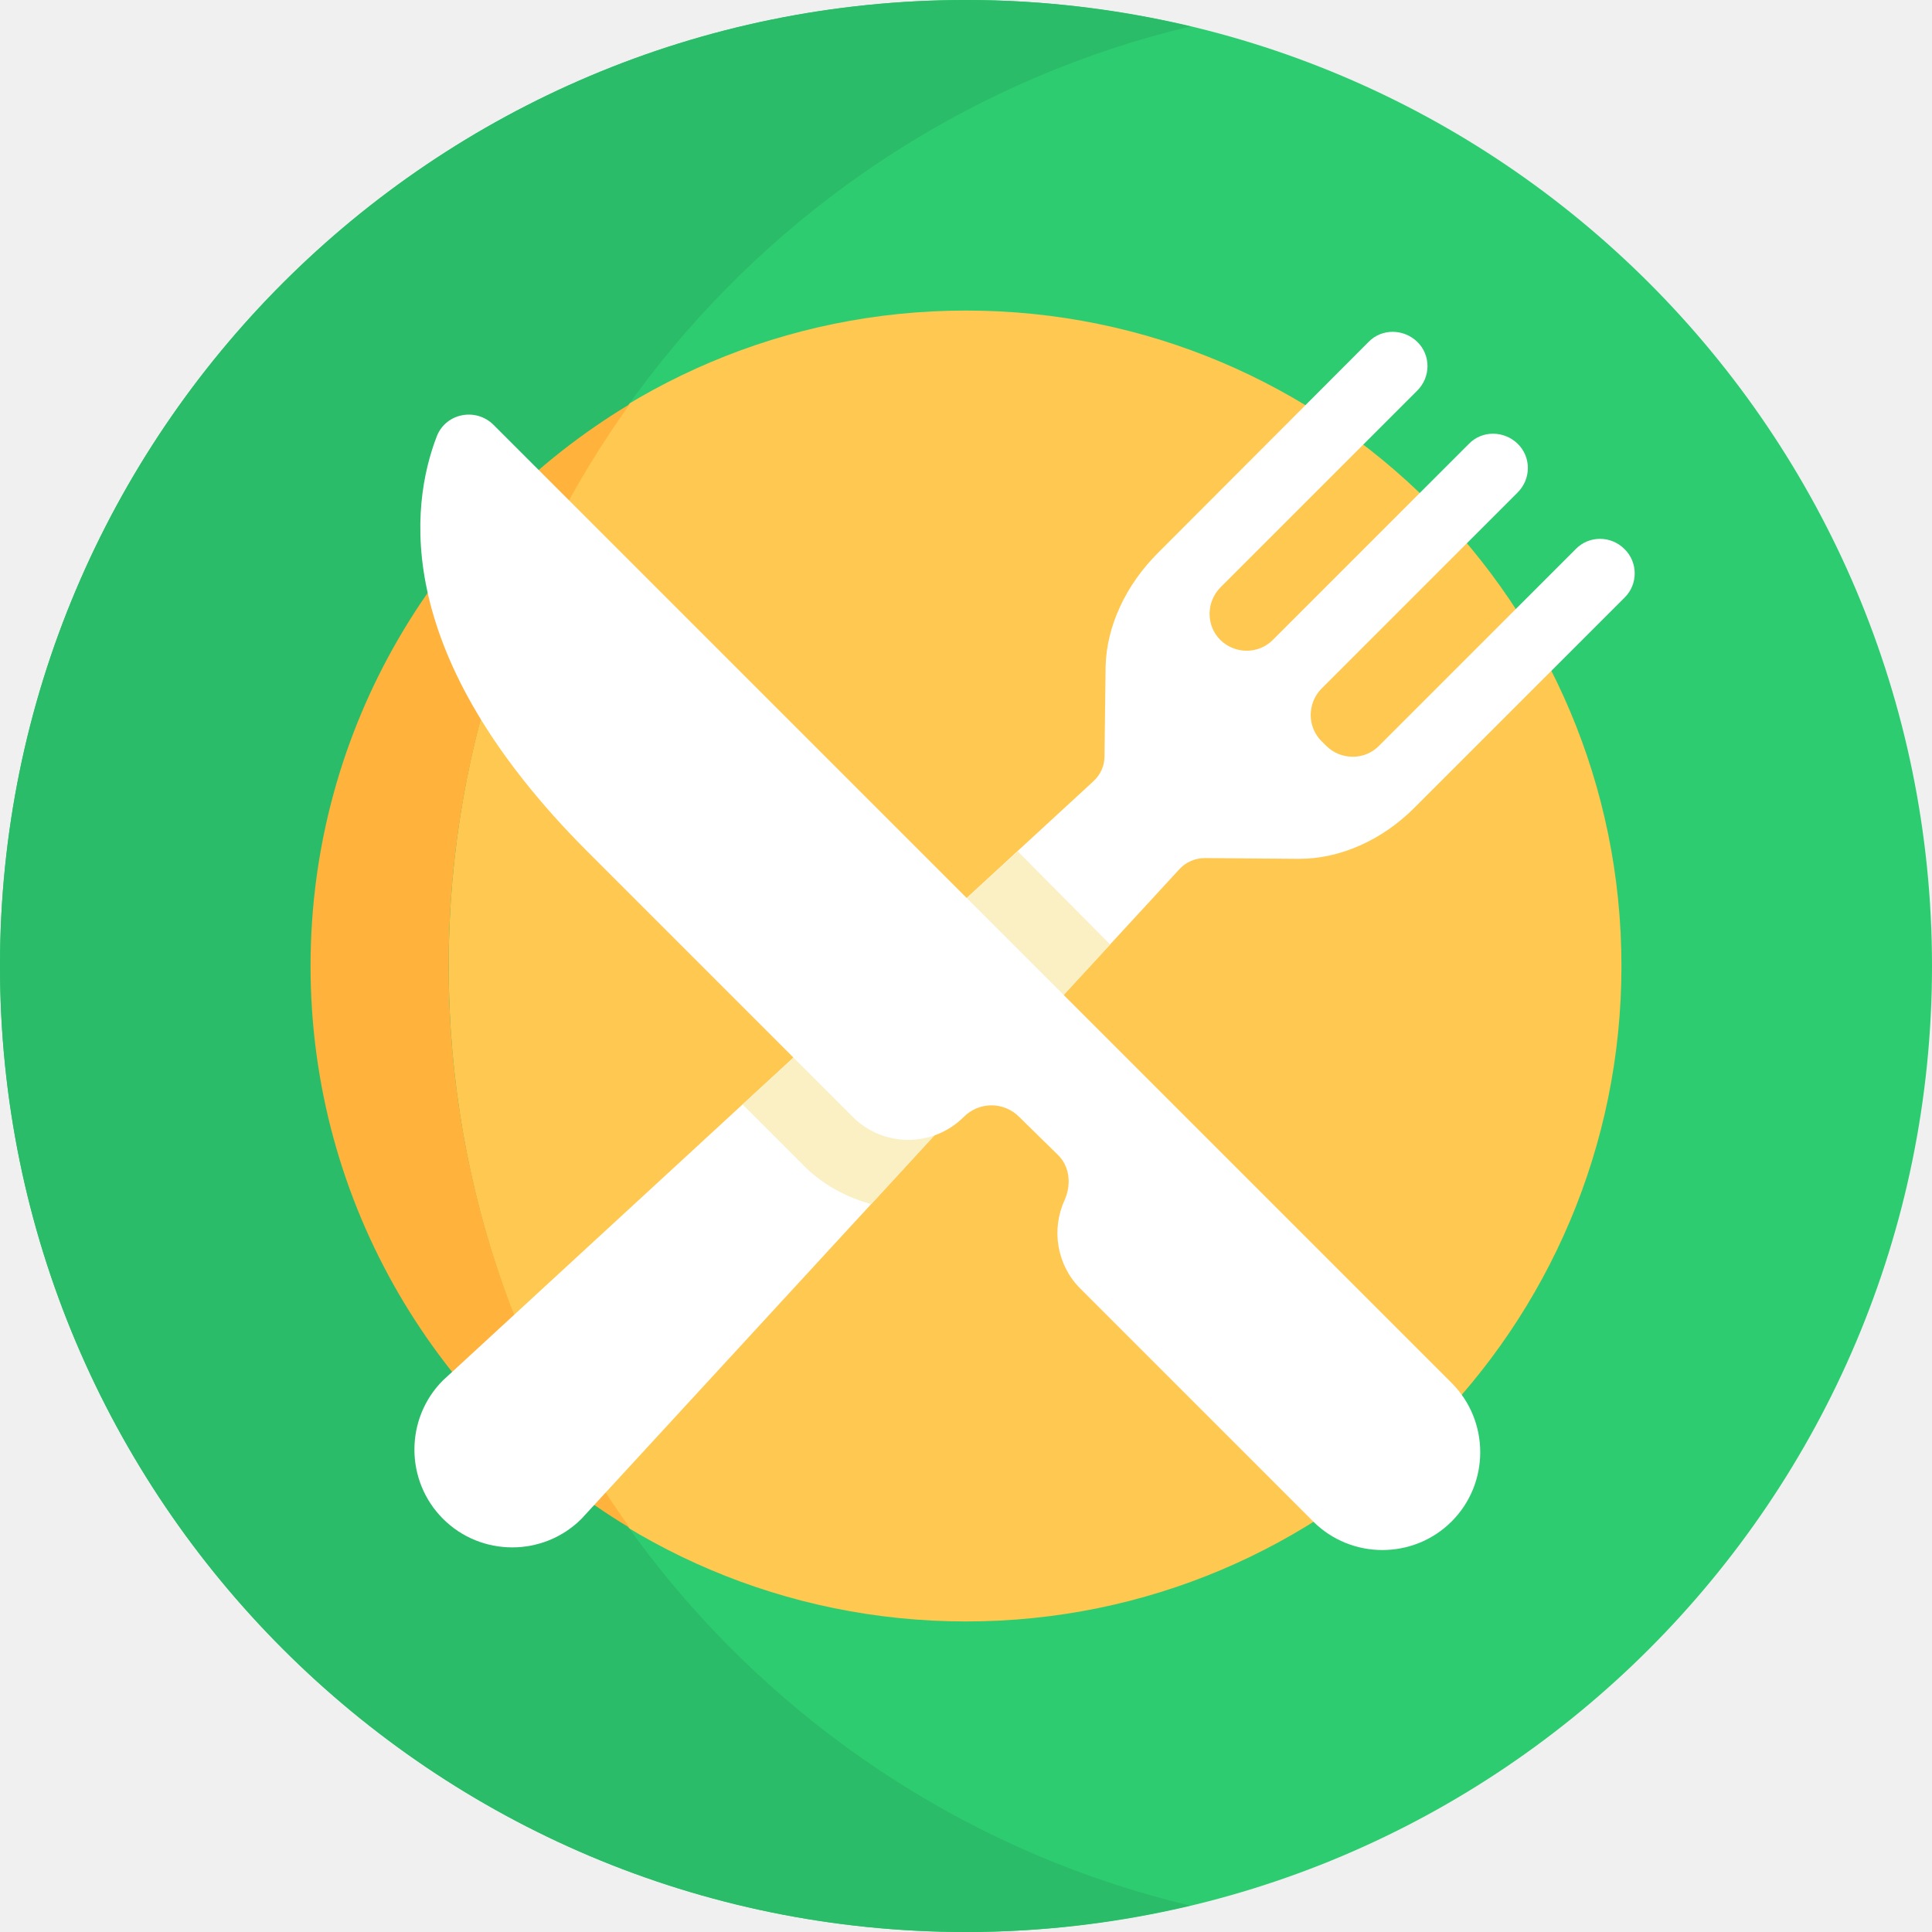
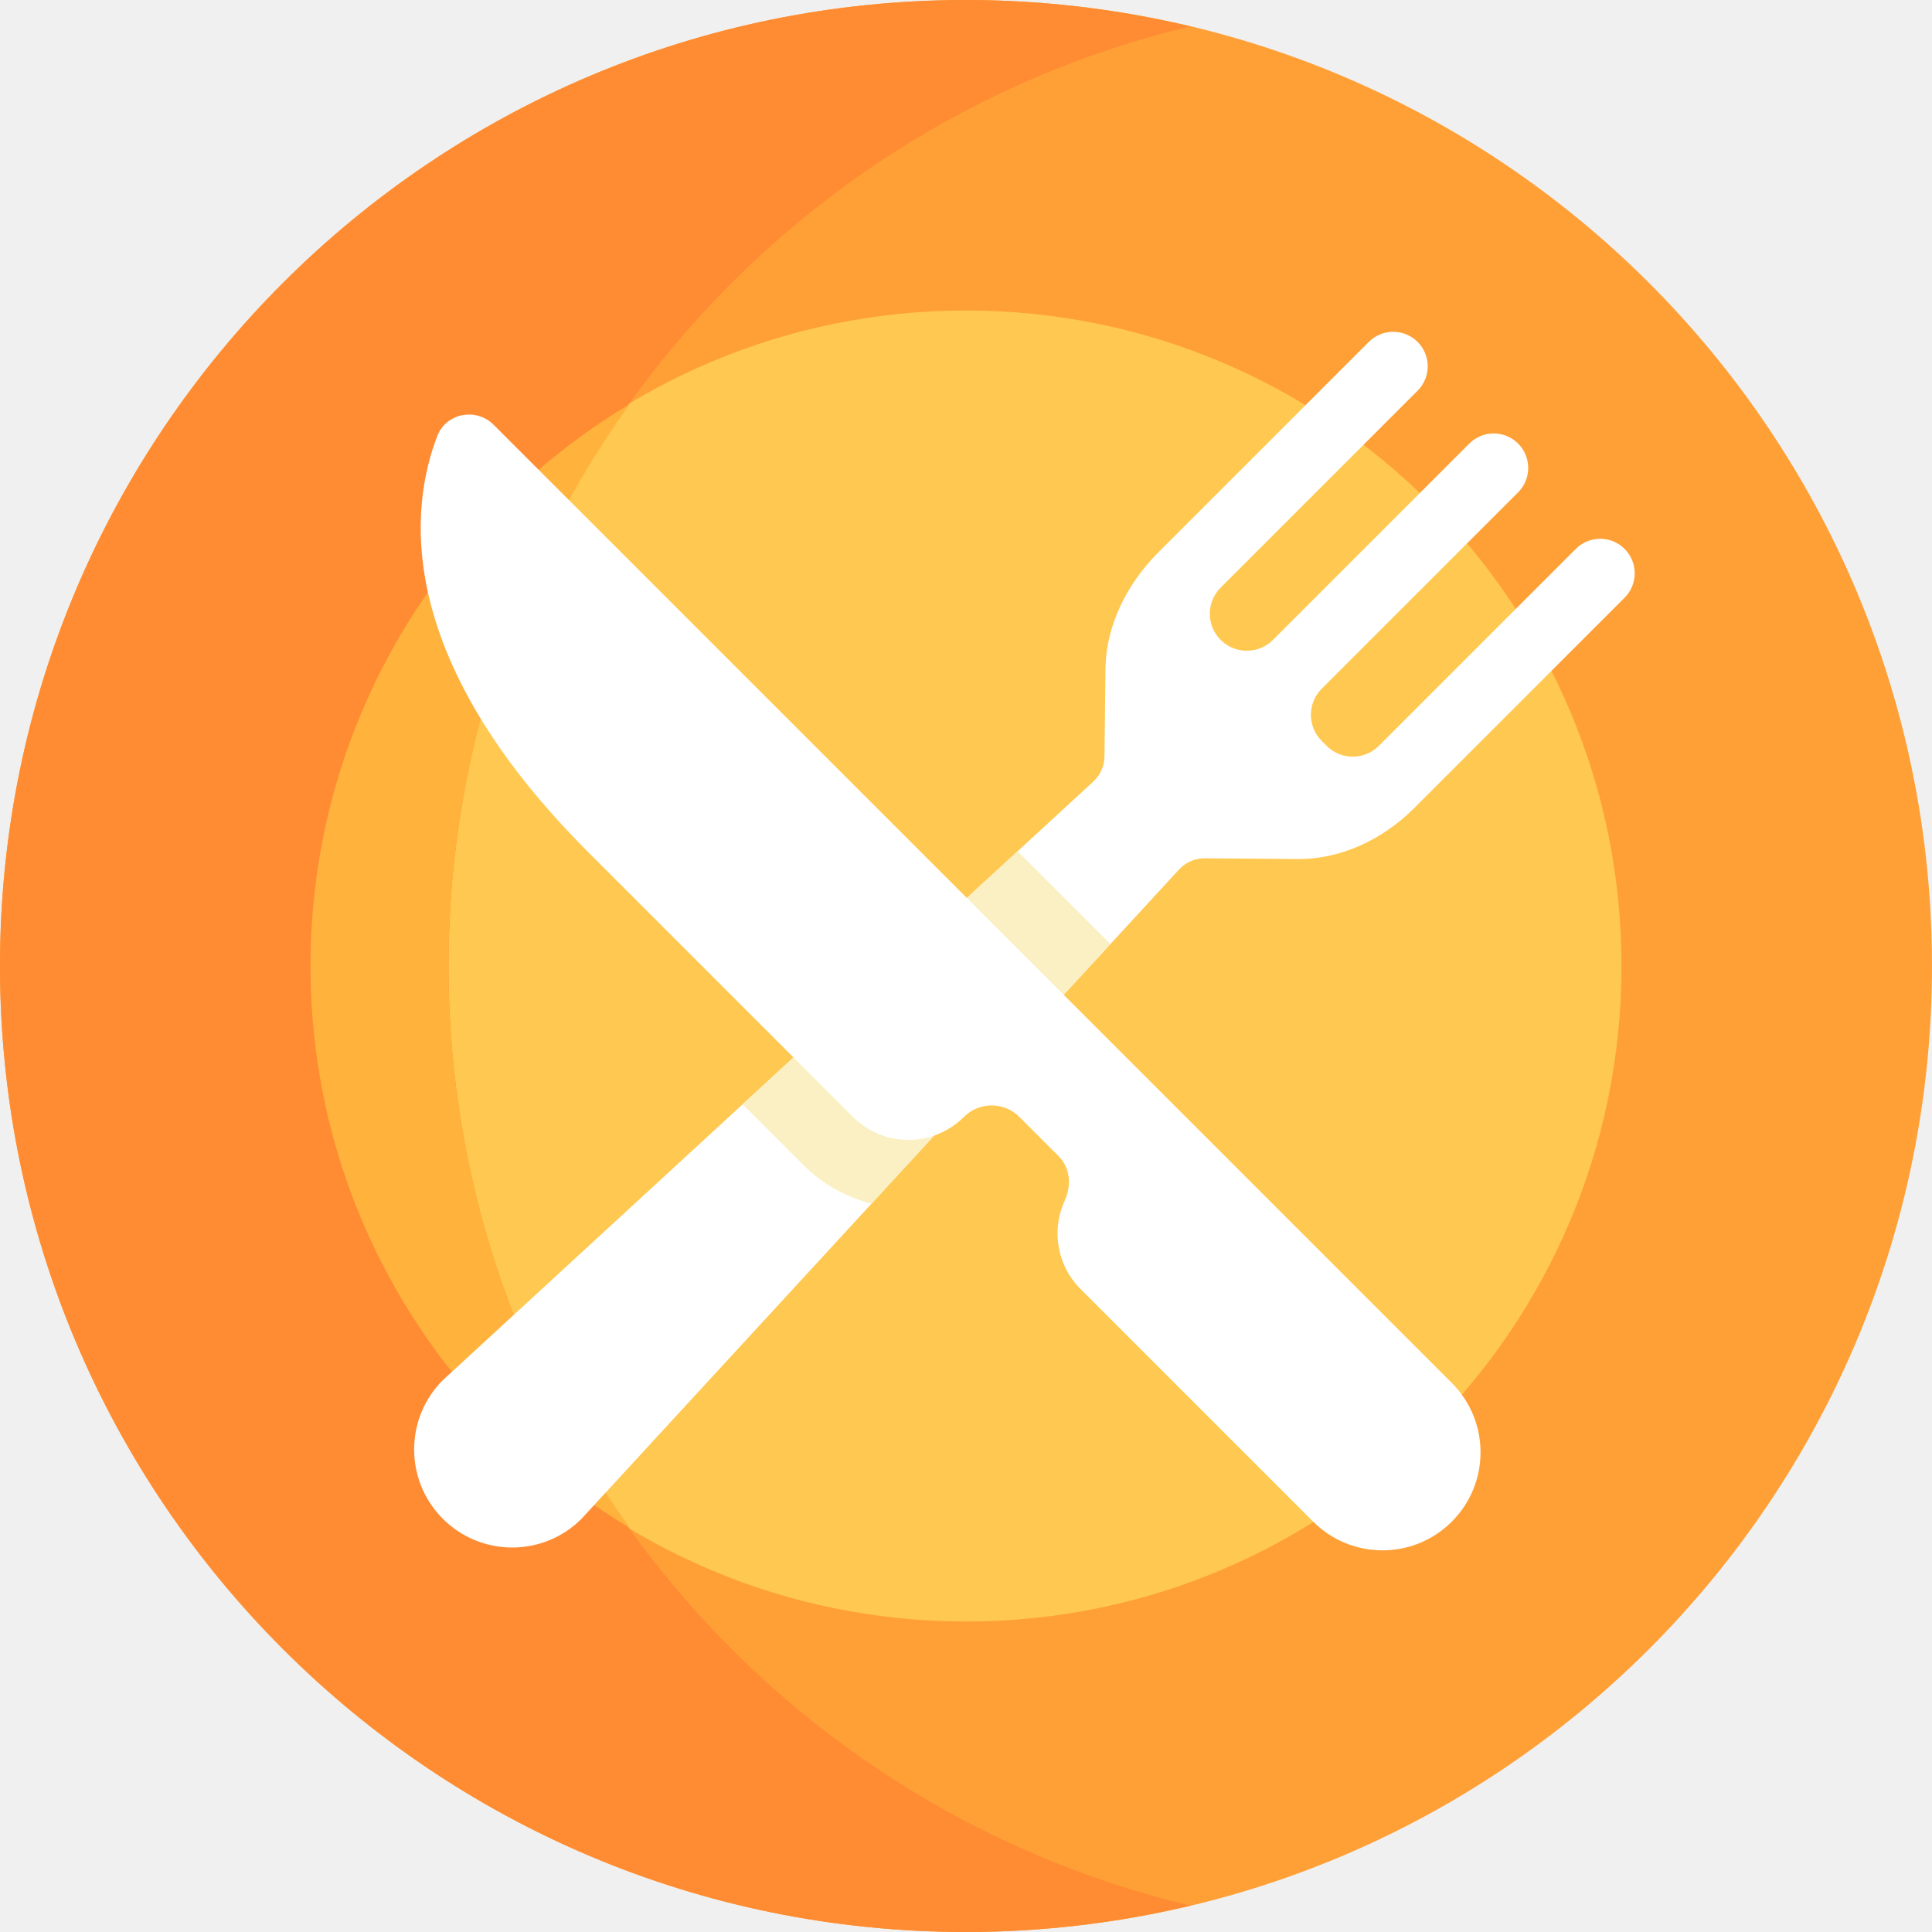
<svg xmlns="http://www.w3.org/2000/svg" version="1.1" id="Layer_1" x="0px" y="0px" viewBox="0 0 512 512" style="enable-background:new 0 0 512 512;" xml:space="preserve">
-   <style type="text/css">
- 	.st0{fill:#2ECC71;}
- 	.st1{fill:#FFC850;}
- 	.st2{fill:#2ABC68;}
- 	.st3{fill:#FFB23C;}
- 	.st4{fill:#FFFFFF;}
- 	.st5{fill:#FAF0C3;}
- </style>
-   <circle class="st0" cx="256" cy="256" r="256" />
-   <circle class="st1" cx="256" cy="256" r="173.7" />
-   <path class="st2" d="M118.9,256c0-120.9,83.9-222.2,196.6-249c-19.1-4.5-39-7-59.4-7C114.6,0,0,114.6,0,256  c0,141.4,114.6,256,256,256c20.5,0,40.3-2.5,59.4-7C202.7,478.2,118.9,376.9,118.9,256z" />
-   <path class="st3" d="M166.9,404.9c-30.1-42-48-93.3-48-148.9s17.9-106.9,48-148.9c-50.6,30.4-84.6,85.6-84.6,148.9  S116.3,374.5,166.9,404.9z" />
-   <path class="st4" d="M430.5,145.5c-3.6-3.6-9.4-3.6-12.9,0l-52.2,52.2c-3.8,3.8-10,3.8-13.9,0l-1.3-1.3c-3.8-3.8-3.8-10,0-13.9  l52-52c3.6-3.6,3.6-9.4,0-12.9s-9.4-3.6-12.9,0l-52,52c-3.8,3.8-10,3.8-13.9,0l0,0c-3.8-3.8-3.8-10,0-13.9l52.2-52.2  c3.6-3.6,3.6-9.4,0-12.9s-9.4-3.6-12.9,0L307,146.4c-8.7,8.6-13.8,19.7-14,30.3l-0.3,23.8c0,2.5-1.1,4.9-3,6.6L117.4,365.8  c-10.1,10.1-10.1,26.6,0,36.7s26.6,10.1,36.7,0l158.4-172.1c1.7-1.9,4.2-3,6.8-3l24.4,0.2c0.2,0,0.4,0,0.6,0  c10.8,0,21.9-4.9,30.5-13.5l55.8-55.8C434.1,154.8,434.1,149,430.5,145.5z" />
-   <path class="st5" d="M269.7,225.6l-72.9,67.1l16.3,16.3c5,5,11.2,8.3,17.8,10.1l63.3-68.8L269.7,225.6z" />
-   <path class="st4" d="M130.8,112.6l253.9,253.9c10.1,10.1,10.1,26.6,0,36.7l0,0c-10.1,10.1-26.6,10.1-36.7,0l-61.7-61.7  c-6.3-6.3-7.7-15.7-4.2-23.4c1.8-4,1.5-8.7-1.6-11.9L270.1,296c-4.1-4.1-10.6-4.1-14.7,0l0,0c-8.1,8.1-21.3,8.1-29.4,0l-70.2-70.2  c-52.1-52.1-47.2-91.7-40-110.3C118.3,109.4,126.2,108,130.8,112.6z" />
+   <circle style="fill:#FFA037;" cx="256" cy="256" r="256" />
+   <circle style="fill:#FFC850;" cx="256" cy="256" r="173.714" />
+   <path style="fill:#FF8C32;" d="M118.857,256c0-120.917,83.858-222.184,196.571-248.99C296.349,2.472,276.467,0,256,0  C114.615,0,0,114.615,0,256c0,141.384,114.615,256,256,256c20.469,0,40.349-2.472,59.429-7.009  C202.715,478.183,118.857,376.915,118.857,256z" />
+   <path style="fill:#FFB23C;" d="M166.873,404.905C136.75,362.939,118.857,311.608,118.857,256s17.893-106.939,48.015-148.905  C116.265,137.455,82.286,192.689,82.286,256S116.265,374.545,166.873,404.905z" />
+   <path style="fill:#FFFFFF;" d="M430.535,145.464c-3.571-3.571-9.358-3.571-12.929,0l-52.193,52.189  c-3.826,3.826-10.031,3.826-13.857,0l-1.283-1.283c-3.826-3.826-3.826-10.031,0-13.857l52.035-52.035  c3.571-3.571,3.571-9.357,0-12.928c-3.571-3.571-9.358-3.571-12.929,0l-52.035,52.035c-3.826,3.826-10.031,3.826-13.857,0l0,0  c-3.826-3.826-3.826-10.031,0-13.857l52.191-52.19c3.571-3.571,3.571-9.357,0-12.928c-3.571-3.571-9.358-3.571-12.929,0  l-55.759,55.754c-8.651,8.647-13.759,19.656-14.018,30.309l-0.274,23.821c-0.029,2.52-1.097,4.915-2.951,6.622L117.361,365.75  c-10.147,10.147-10.147,26.6,0,36.747s26.6,10.147,36.747,0l158.359-172.083c1.747-1.899,4.217-2.971,6.799-2.952l24.439,0.19  c0.187,0,0.366,0.005,0.553,0.005c10.813,0,21.911-4.902,30.518-13.504l55.759-55.759  C434.106,154.822,434.106,149.035,430.535,145.464z" />
+   <path style="fill:#FAF0C3;" d="M269.682,225.577l-72.863,67.051l16.296,16.296c5.002,5.002,11.171,8.335,17.847,10.057  l63.319-68.807L269.682,225.577z" />
+   <path style="fill:#FFFFFF;" d="M130.811,112.566l253.934,253.934c10.147,10.147,10.147,26.6,0,36.747l0,0  c-10.147,10.147-26.6,10.147-36.747,0l-61.653-61.653c-6.314-6.314-7.718-15.68-4.209-23.35c1.848-4.04,1.544-8.714-1.598-11.856  l-10.394-10.394c-4.059-4.059-10.64-4.059-14.699,0l0,0c-8.118,8.118-21.28,8.118-29.398,0l-70.163-70.163  c-52.089-52.089-47.176-91.744-39.981-110.32C118.255,109.439,126.207,107.961,130.811,112.566z" />
+   <g>
+ </g>
+   <g>
+ </g>
+   <g>
+ </g>
+   <g>
+ </g>
+   <g>
+ </g>
+   <g>
+ </g>
+   <g>
+ </g>
+   <g>
+ </g>
+   <g>
+ </g>
+   <g>
+ </g>
+   <g>
+ </g>
+   <g>
+ </g>
+   <g>
+ </g>
+   <g>
+ </g>
+   <g>
+ </g>
</svg>
